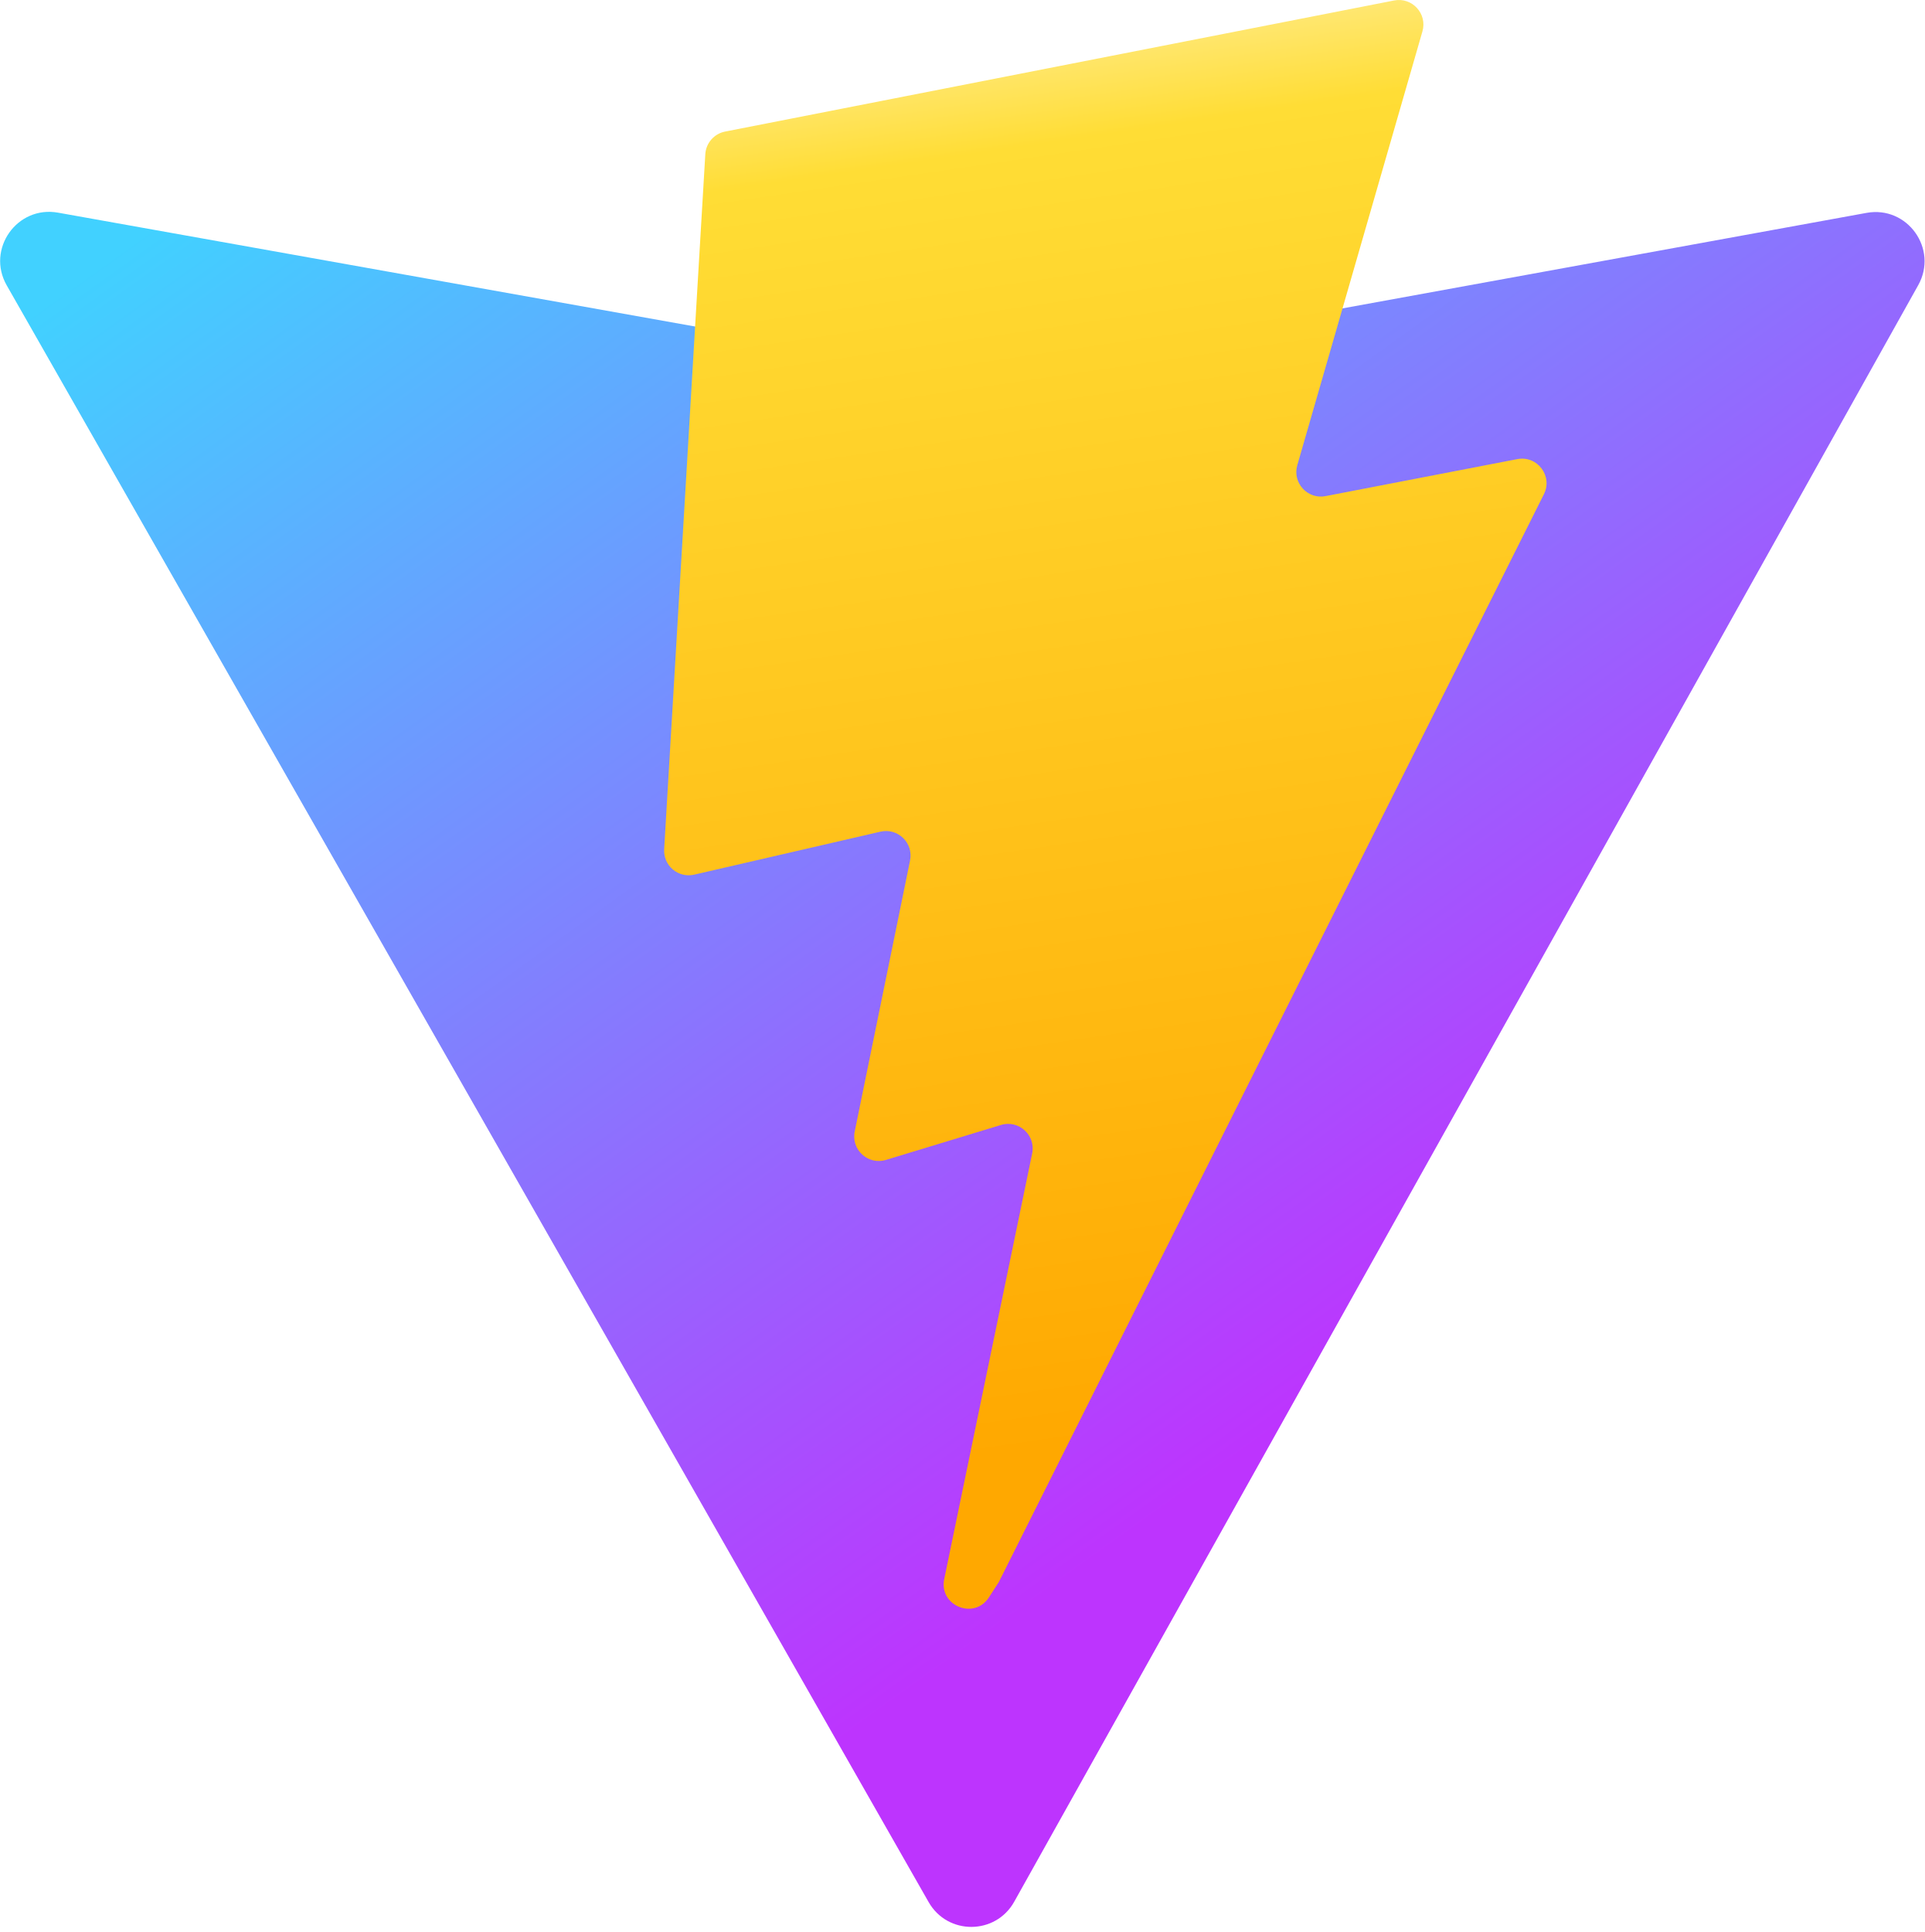
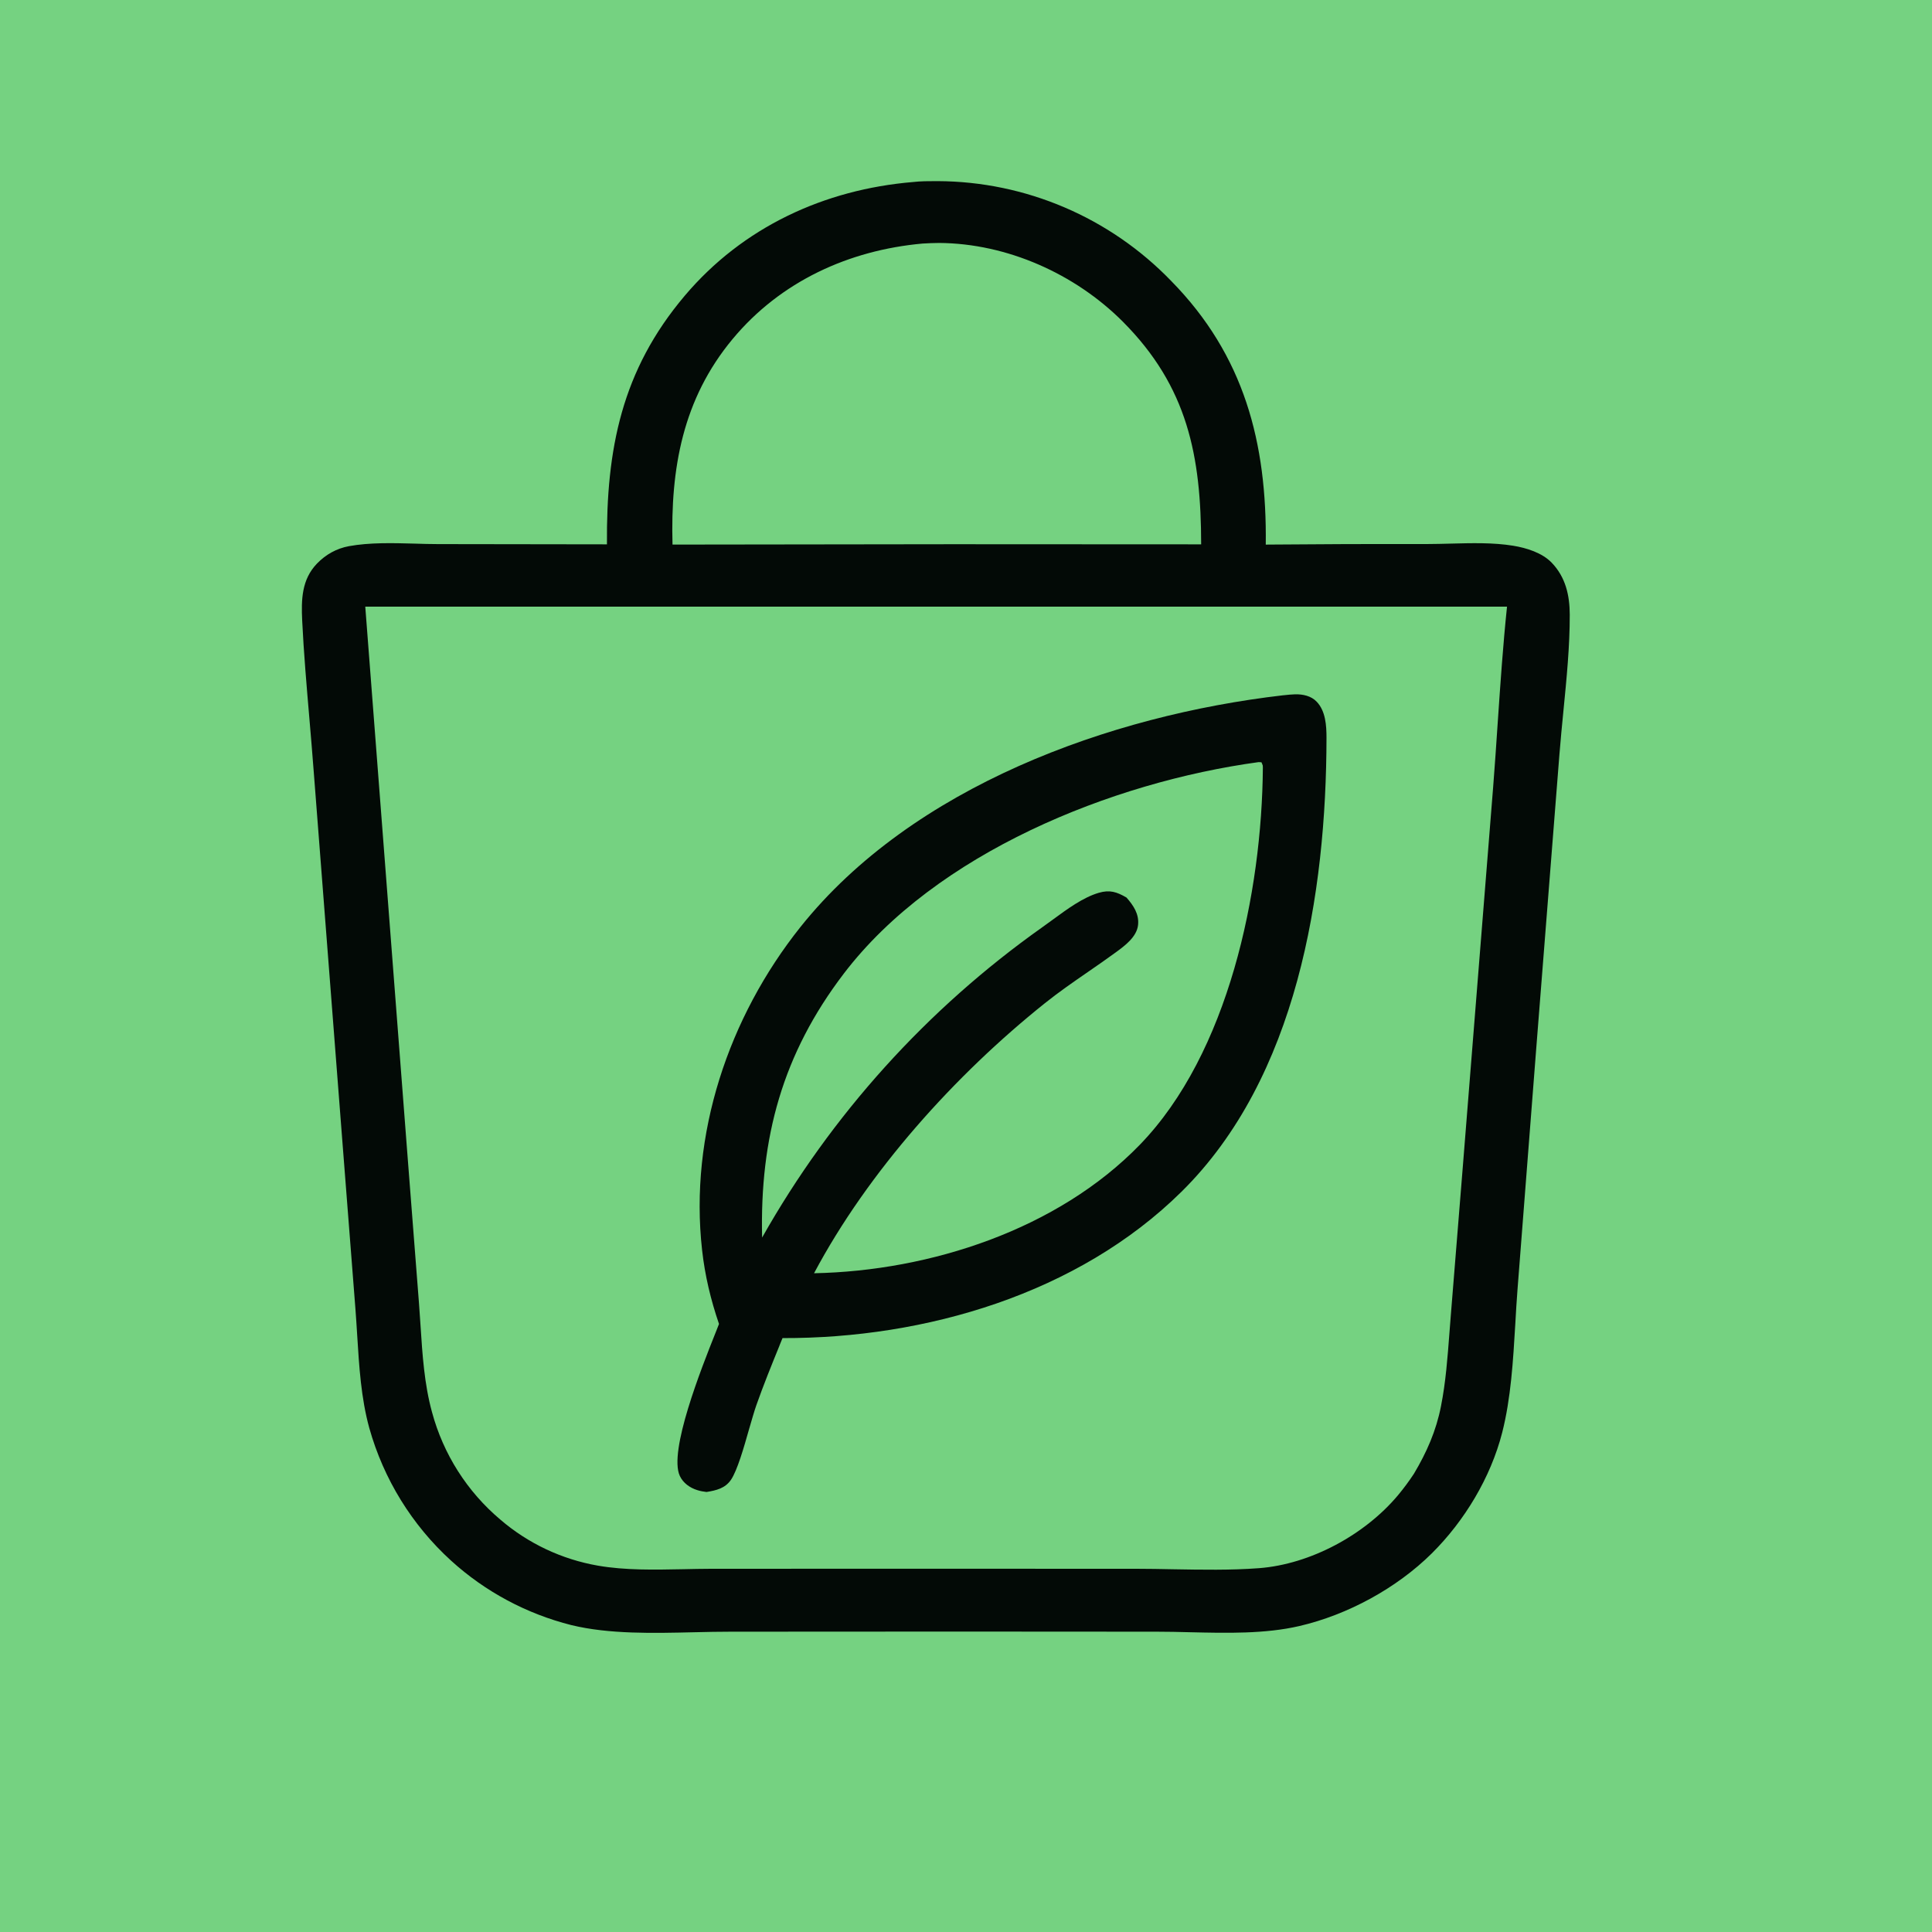
- <svg xmlns="http://www.w3.org/2000/svg" aria-hidden="true" role="img" class="iconify iconify--logos" width="31.88" height="32" preserveAspectRatio="xMidYMid meet" viewBox="0 0 256 257">
-   <defs>
-     <linearGradient id="IconifyId1813088fe1fbc01fb466" x1="-.828%" x2="57.636%" y1="7.652%" y2="78.411%">
-       <stop offset="0%" stop-color="#41D1FF" />
-       <stop offset="100%" stop-color="#BD34FE" />
-     </linearGradient>
-     <linearGradient id="IconifyId1813088fe1fbc01fb467" x1="43.376%" x2="50.316%" y1="2.242%" y2="89.03%">
-       <stop offset="0%" stop-color="#FFEA83" />
-       <stop offset="8.333%" stop-color="#FFDD35" />
-       <stop offset="100%" stop-color="#FFA800" />
-     </linearGradient>
-   </defs>
-   <path fill="url(#IconifyId1813088fe1fbc01fb466)" d="M255.153 37.938L134.897 252.976c-2.483 4.44-8.862 4.466-11.382.048L.875 37.958c-2.746-4.814 1.371-10.646 6.827-9.67l120.385 21.517a6.537 6.537 0 0 0 2.322-.004l117.867-21.483c5.438-.991 9.574 4.796 6.877 9.62Z" />
-   <path fill="url(#IconifyId1813088fe1fbc01fb467)" d="M185.432.063L96.44 17.501a3.268 3.268 0 0 0-2.634 3.014l-5.474 92.456a3.268 3.268 0 0 0 3.997 3.378l24.777-5.718c2.318-.535 4.413 1.507 3.936 3.838l-7.361 36.047c-.495 2.426 1.782 4.5 4.151 3.78l15.304-4.649c2.372-.72 4.652 1.36 4.15 3.788l-11.698 56.621c-.732 3.542 3.979 5.473 5.943 2.437l1.313-2.028l72.516-144.72c1.215-2.423-.88-5.186-3.54-4.672l-25.505 4.922c-2.396.462-4.435-1.77-3.759-4.114l16.646-57.705c.677-2.35-1.37-4.583-3.769-4.113Z" />
+ <svg xmlns="http://www.w3.org/2000/svg" width="32" height="32" viewBox="0 0 32 32" fill="none">
+   <rect width="32" height="32" fill="#75D281" />
+   <path d="M15.511 3C15.383 3 15.248 3 15.122 3.015C13.652 3.138 12.302 3.762 11.341 4.899C10.294 6.137 10.041 7.441 10.053 9.016L7.254 9.012C7.128 9.012 6.999 9.008 6.867 9.004C6.502 8.994 6.123 8.984 5.781 9.046C5.574 9.084 5.394 9.185 5.249 9.336C4.995 9.6 4.989 9.934 5.005 10.276C5.031 10.816 5.078 11.356 5.124 11.896C5.149 12.19 5.174 12.483 5.196 12.777L5.661 18.78L5.887 21.68C5.898 21.823 5.907 21.967 5.916 22.112C5.948 22.631 5.98 23.158 6.117 23.654C6.354 24.498 6.823 25.259 7.471 25.849C8.037 26.364 8.722 26.73 9.464 26.917C10.091 27.069 10.82 27.051 11.505 27.035C11.709 27.03 11.909 27.026 12.101 27.026L15.87 27.024L19.161 27.026C19.341 27.026 19.526 27.03 19.713 27.035C20.321 27.049 20.955 27.064 21.523 26.932C22.322 26.746 23.131 26.307 23.715 25.729C24.258 25.19 24.691 24.471 24.881 23.728C25.026 23.159 25.062 22.536 25.098 21.931C25.109 21.736 25.12 21.543 25.135 21.354L25.444 17.378L25.829 12.496C25.848 12.255 25.872 12.011 25.896 11.767C25.948 11.237 26.001 10.704 26 10.181C25.999 9.859 25.931 9.559 25.701 9.32C25.542 9.155 25.283 9.075 25.063 9.039C24.734 8.985 24.373 8.995 24.024 9.004C23.895 9.007 23.768 9.011 23.644 9.011C22.764 9.009 21.883 9.012 21.002 9.02L20.965 9.021C20.985 7.334 20.61 5.886 19.397 4.652C18.383 3.602 16.989 3.006 15.53 3L15.511 3ZM20.847 12.623L20.894 12.626C20.895 12.629 20.897 12.632 20.898 12.635C20.898 12.637 20.899 12.638 20.899 12.639C20.901 12.644 20.903 12.649 20.905 12.652L20.907 12.657C20.916 12.677 20.917 12.68 20.917 12.712C20.902 14.781 20.348 17.445 18.88 18.96C17.52 20.363 15.409 21.051 13.483 21.089C14.38 19.402 15.821 17.803 17.308 16.615C17.538 16.431 17.778 16.265 18.019 16.099C18.174 15.992 18.329 15.885 18.482 15.773C18.63 15.665 18.829 15.518 18.85 15.32C18.869 15.137 18.772 14.996 18.658 14.866C18.498 14.773 18.381 14.734 18.198 14.788C17.939 14.864 17.678 15.056 17.442 15.229C17.38 15.275 17.319 15.319 17.261 15.36C15.355 16.71 13.771 18.464 12.623 20.498C12.584 18.843 12.961 17.457 13.976 16.126C15.499 14.129 18.414 12.955 20.847 12.623ZM6.05 10.048L24.961 10.048C24.894 10.685 24.851 11.327 24.807 11.969C24.783 12.327 24.759 12.684 24.731 13.04L24.221 19.421L24.031 21.773C24.023 21.875 24.015 21.977 24.007 22.08C23.976 22.486 23.946 22.895 23.867 23.292C23.787 23.7 23.631 24.054 23.419 24.41C23.338 24.533 23.25 24.652 23.155 24.766C22.606 25.421 21.706 25.909 20.852 25.974C20.386 26.009 19.907 26 19.433 25.992C19.227 25.988 19.023 25.984 18.821 25.984L14.897 25.983L11.775 25.984C11.624 25.984 11.471 25.988 11.317 25.991C10.843 26 10.358 26.011 9.903 25.932C9.306 25.828 8.748 25.565 8.289 25.171C7.737 24.706 7.342 24.084 7.155 23.388C7.028 22.926 6.996 22.435 6.965 21.952C6.957 21.831 6.949 21.71 6.94 21.59L6.754 19.198L6.05 10.048ZM21.267 11.515L21.253 11.516C18.382 11.848 15.114 13.029 13.258 15.354C12.066 16.849 11.414 18.793 11.629 20.707C11.676 21.128 11.772 21.529 11.909 21.929C11.893 21.969 11.874 22.016 11.853 22.071C11.617 22.663 11.07 24.039 11.26 24.446C11.315 24.564 11.427 24.643 11.549 24.681C11.599 24.697 11.65 24.706 11.702 24.712C11.863 24.686 12.011 24.652 12.108 24.509C12.212 24.354 12.319 23.982 12.409 23.664C12.453 23.513 12.493 23.373 12.527 23.276C12.645 22.941 12.779 22.611 12.913 22.282L12.914 22.278C12.93 22.24 12.946 22.201 12.961 22.163C15.329 22.17 17.857 21.429 19.569 19.739C21.485 17.849 21.967 14.801 21.971 12.222C21.971 12.019 21.957 11.777 21.808 11.622C21.717 11.526 21.579 11.497 21.451 11.5C21.39 11.502 21.328 11.508 21.267 11.515ZM15.281 4.034C15.373 4.029 15.464 4.024 15.556 4.024C16.681 4.032 17.806 4.535 18.597 5.327C19.672 6.406 19.893 7.551 19.895 9.016L15.775 9.014L11.139 9.02C11.104 7.761 11.307 6.611 12.133 5.617C12.926 4.662 14.058 4.144 15.281 4.034Z" fill="#030A06" />
</svg>
